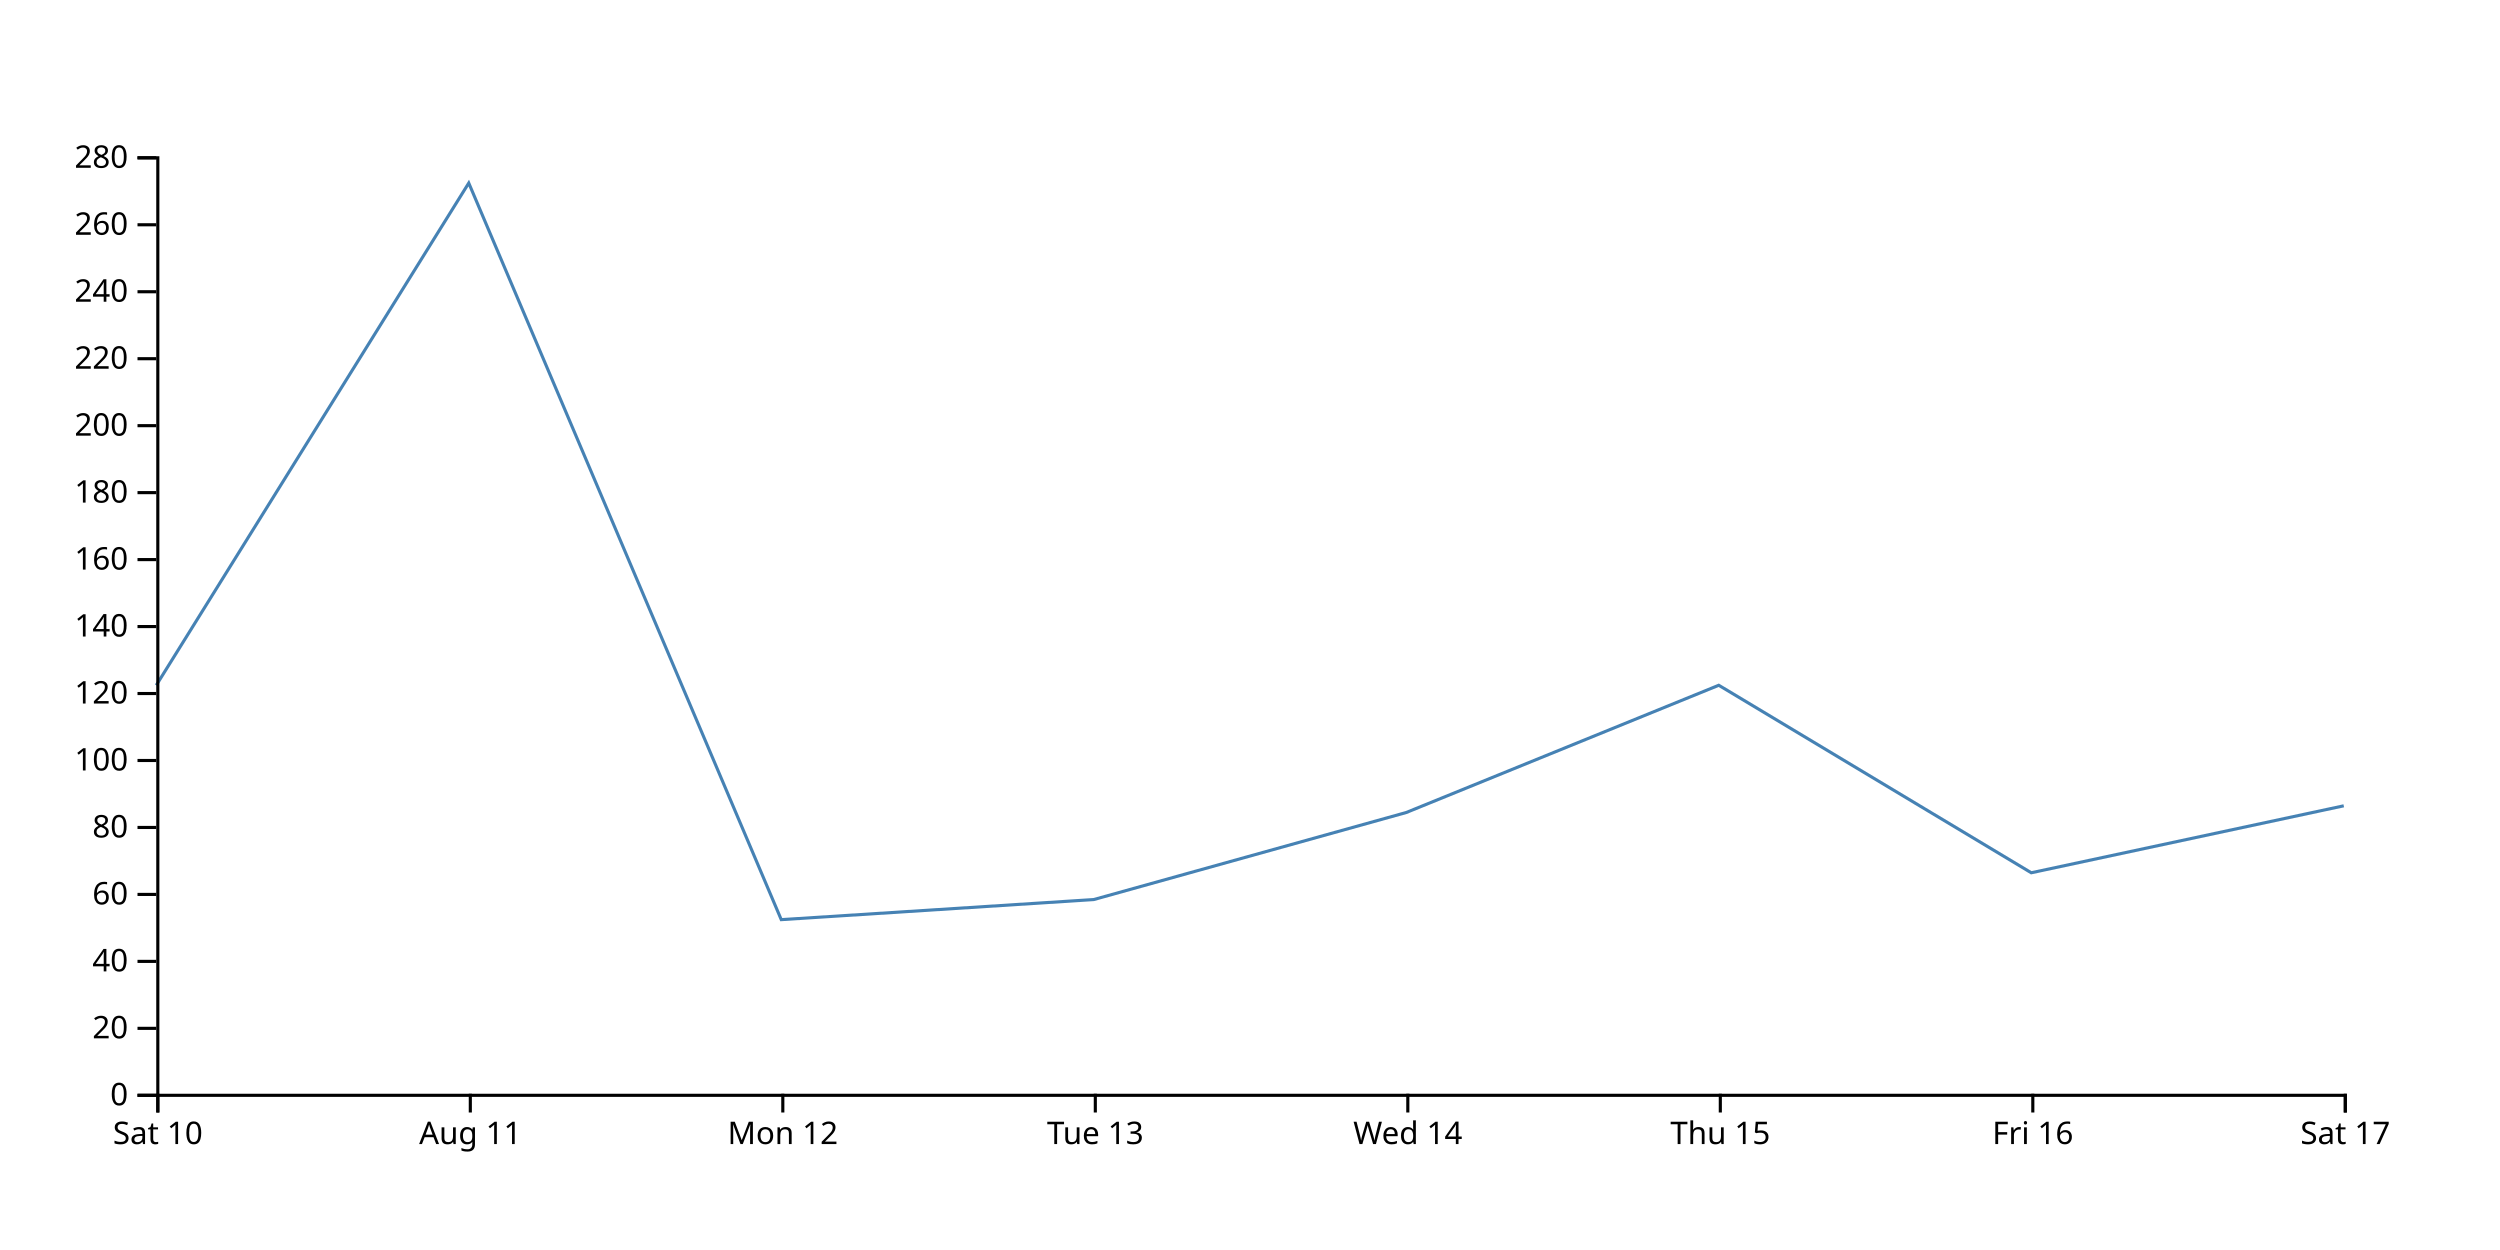
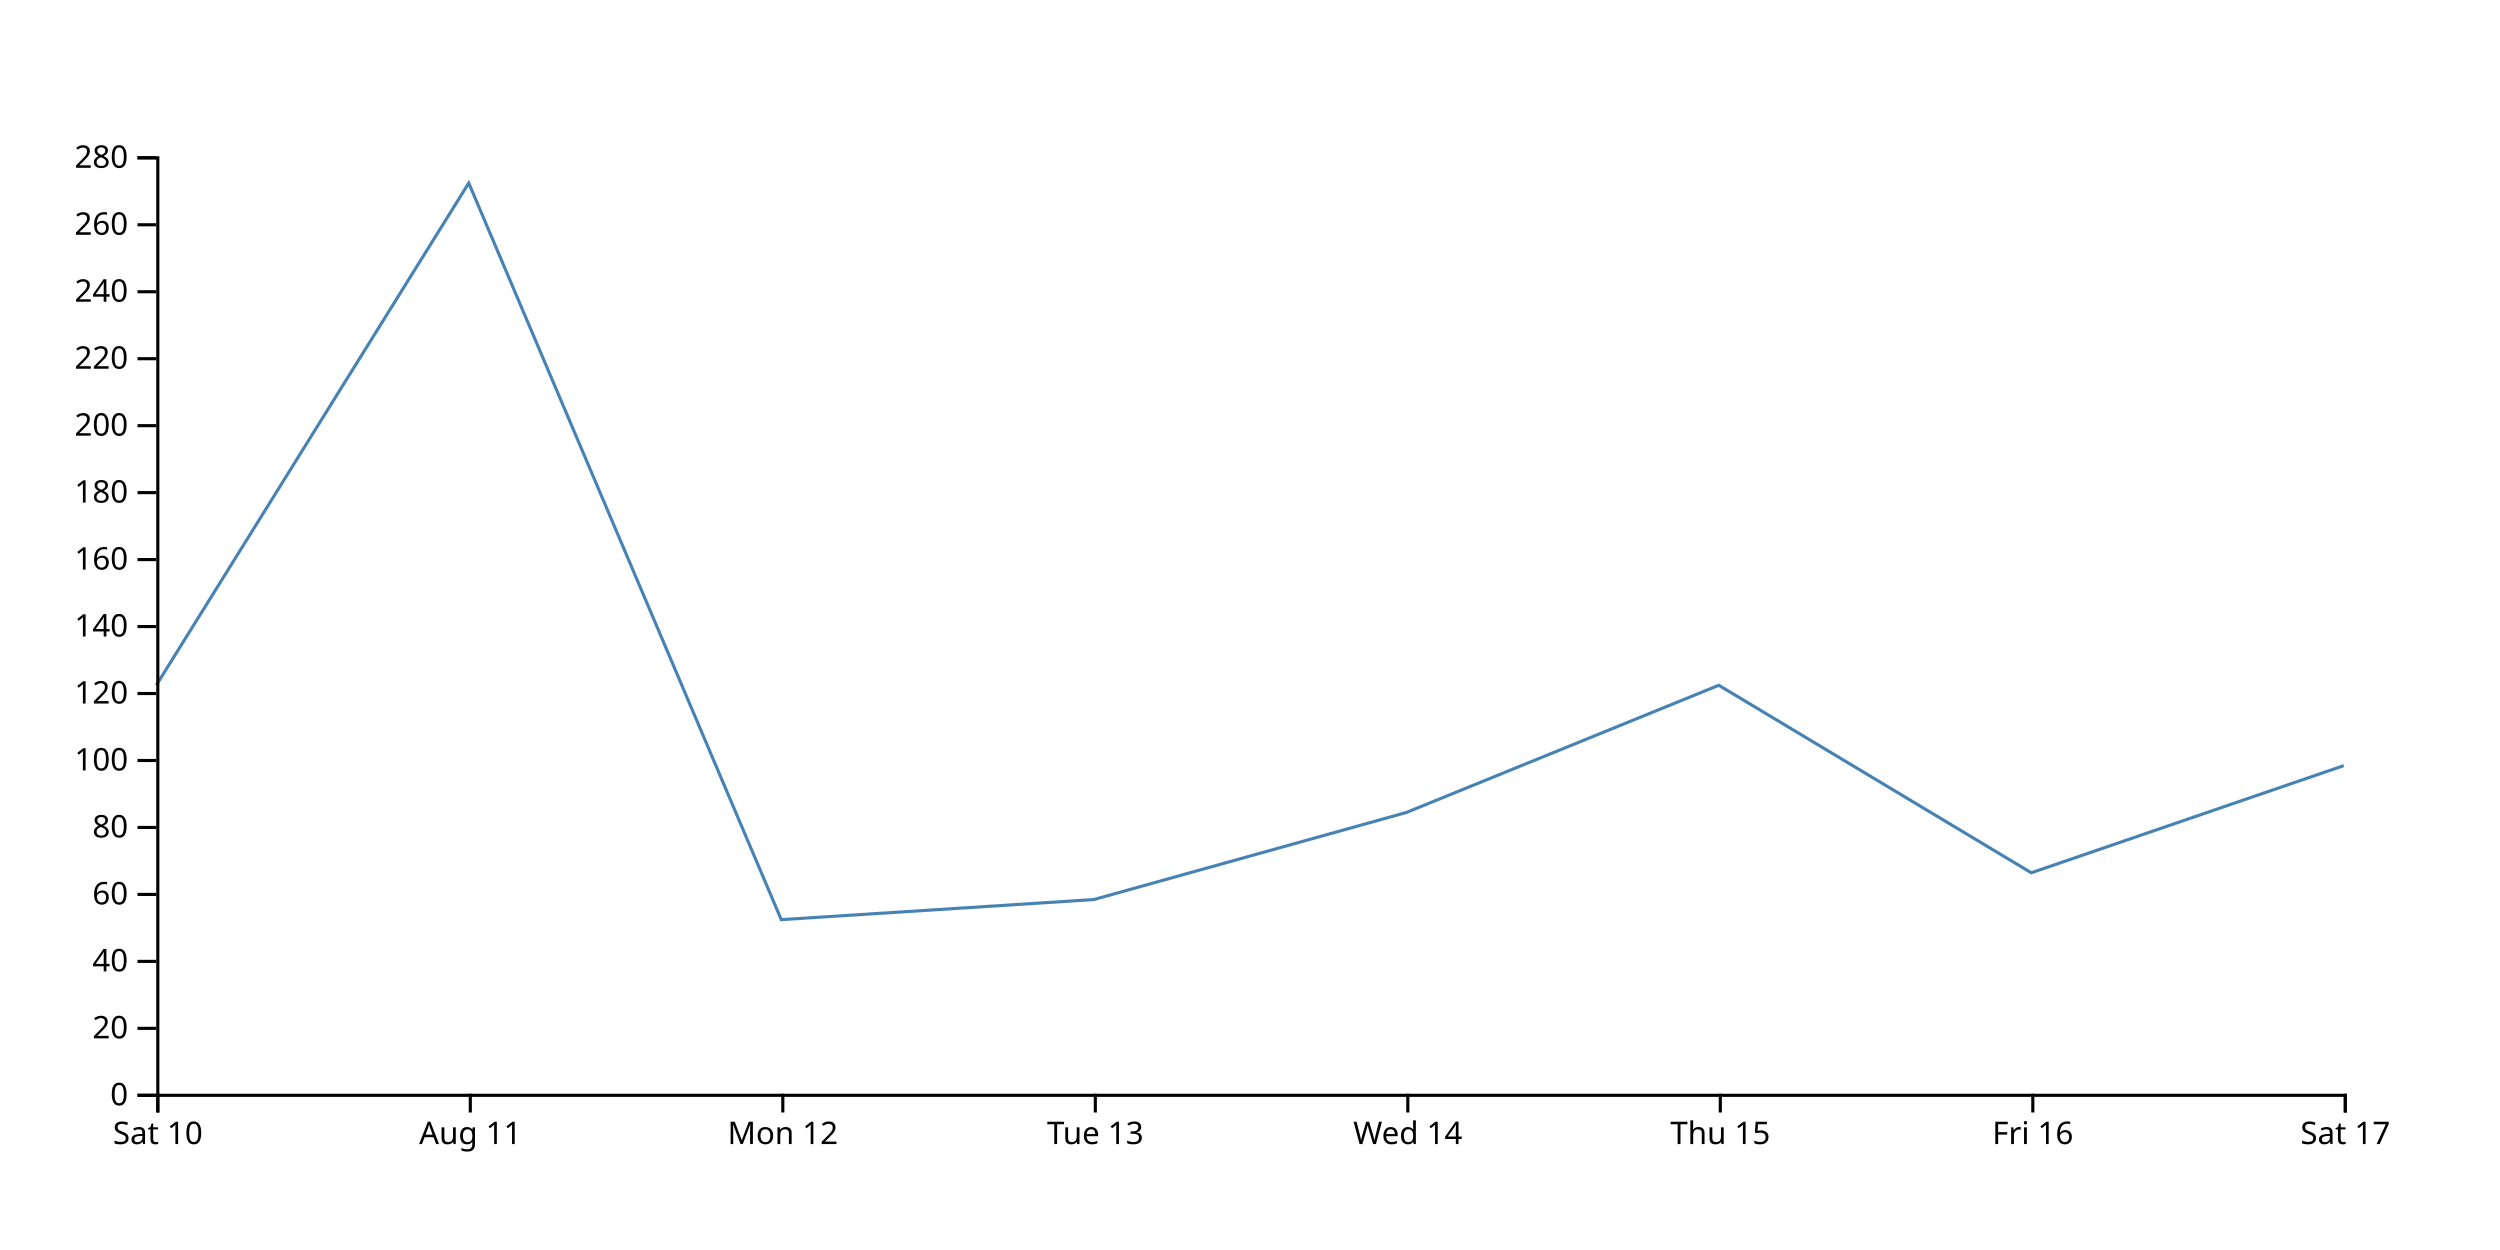
<svg xmlns="http://www.w3.org/2000/svg" width="800" height="400">
-   <path d="M750,257.857L650,279.286L550,219.286L450,260L350,287.857L250,294.286L150,58.571L50,219.286" fill="none" stroke="steelblue" />
+   <path d="M750,245L650,279.286L550,219.286L450,260L350,287.857L250,294.286L150,58.571L50,219.286" fill="none" stroke="steelblue" />
  <g transform="translate(0,350)" fill="none" font-size="10" font-family="sans-serif" text-anchor="middle">
    <path class="domain" stroke="currentColor" d="M50.5,6V0.5H750.5V6" />
    <g class="tick" opacity="1" transform="translate(50.5,0)">
      <line stroke="currentColor" y2="6" />
      <text fill="currentColor" y="9" dy="0.71em">Sat 10</text>
    </g>
    <g class="tick" opacity="1" transform="translate(150.5,0)">
      <line stroke="currentColor" y2="6" />
      <text fill="currentColor" y="9" dy="0.71em">Aug 11</text>
    </g>
    <g class="tick" opacity="1" transform="translate(250.5,0)">
      <line stroke="currentColor" y2="6" />
      <text fill="currentColor" y="9" dy="0.71em">Mon 12</text>
    </g>
    <g class="tick" opacity="1" transform="translate(350.5,0)">
      <line stroke="currentColor" y2="6" />
      <text fill="currentColor" y="9" dy="0.71em">Tue 13</text>
    </g>
    <g class="tick" opacity="1" transform="translate(450.5,0)">
      <line stroke="currentColor" y2="6" />
      <text fill="currentColor" y="9" dy="0.71em">Wed 14</text>
    </g>
    <g class="tick" opacity="1" transform="translate(550.5,0)">
      <line stroke="currentColor" y2="6" />
      <text fill="currentColor" y="9" dy="0.71em">Thu 15</text>
    </g>
    <g class="tick" opacity="1" transform="translate(650.5,0)">
      <line stroke="currentColor" y2="6" />
      <text fill="currentColor" y="9" dy="0.71em">Fri 16</text>
    </g>
    <g class="tick" opacity="1" transform="translate(750.5,0)">
      <line stroke="currentColor" y2="6" />
      <text fill="currentColor" y="9" dy="0.71em">Sat 17</text>
    </g>
  </g>
  <g transform="translate(50,0)" fill="none" font-size="10" font-family="sans-serif" text-anchor="end">
    <path class="domain" stroke="currentColor" d="M-6,350.5H0.5V50.5H-6" />
    <g class="tick" opacity="1" transform="translate(0,350.5)">
      <line stroke="currentColor" x2="-6" />
      <text fill="currentColor" x="-9" dy="0.32em">0</text>
    </g>
    <g class="tick" opacity="1" transform="translate(0,329.0714)">
      <line stroke="currentColor" x2="-6" />
      <text fill="currentColor" x="-9" dy="0.32em">20</text>
    </g>
    <g class="tick" opacity="1" transform="translate(0,307.6429)">
      <line stroke="currentColor" x2="-6" />
      <text fill="currentColor" x="-9" dy="0.32em">40</text>
    </g>
    <g class="tick" opacity="1" transform="translate(0,286.2143)">
      <line stroke="currentColor" x2="-6" />
      <text fill="currentColor" x="-9" dy="0.32em">60</text>
    </g>
    <g class="tick" opacity="1" transform="translate(0,264.7857)">
      <line stroke="currentColor" x2="-6" />
      <text fill="currentColor" x="-9" dy="0.32em">80</text>
    </g>
    <g class="tick" opacity="1" transform="translate(0,243.3571)">
      <line stroke="currentColor" x2="-6" />
      <text fill="currentColor" x="-9" dy="0.32em">100</text>
    </g>
    <g class="tick" opacity="1" transform="translate(0,221.9286)">
      <line stroke="currentColor" x2="-6" />
      <text fill="currentColor" x="-9" dy="0.32em">120</text>
    </g>
    <g class="tick" opacity="1" transform="translate(0,200.5)">
      <line stroke="currentColor" x2="-6" />
      <text fill="currentColor" x="-9" dy="0.32em">140</text>
    </g>
    <g class="tick" opacity="1" transform="translate(0,179.0714)">
      <line stroke="currentColor" x2="-6" />
      <text fill="currentColor" x="-9" dy="0.32em">160</text>
    </g>
    <g class="tick" opacity="1" transform="translate(0,157.6429)">
      <line stroke="currentColor" x2="-6" />
      <text fill="currentColor" x="-9" dy="0.32em">180</text>
    </g>
    <g class="tick" opacity="1" transform="translate(0,136.2143)">
      <line stroke="currentColor" x2="-6" />
      <text fill="currentColor" x="-9" dy="0.32em">200</text>
    </g>
    <g class="tick" opacity="1" transform="translate(0,114.7857)">
      <line stroke="currentColor" x2="-6" />
      <text fill="currentColor" x="-9" dy="0.32em">220</text>
    </g>
    <g class="tick" opacity="1" transform="translate(0,93.35714)">
      <line stroke="currentColor" x2="-6" />
      <text fill="currentColor" x="-9" dy="0.32em">240</text>
    </g>
    <g class="tick" opacity="1" transform="translate(0,71.92857)">
      <line stroke="currentColor" x2="-6" />
      <text fill="currentColor" x="-9" dy="0.32em">260</text>
    </g>
    <g class="tick" opacity="1" transform="translate(0,50.5)">
      <line stroke="currentColor" x2="-6" />
      <text fill="currentColor" x="-9" dy="0.32em">280</text>
    </g>
  </g>
</svg>
